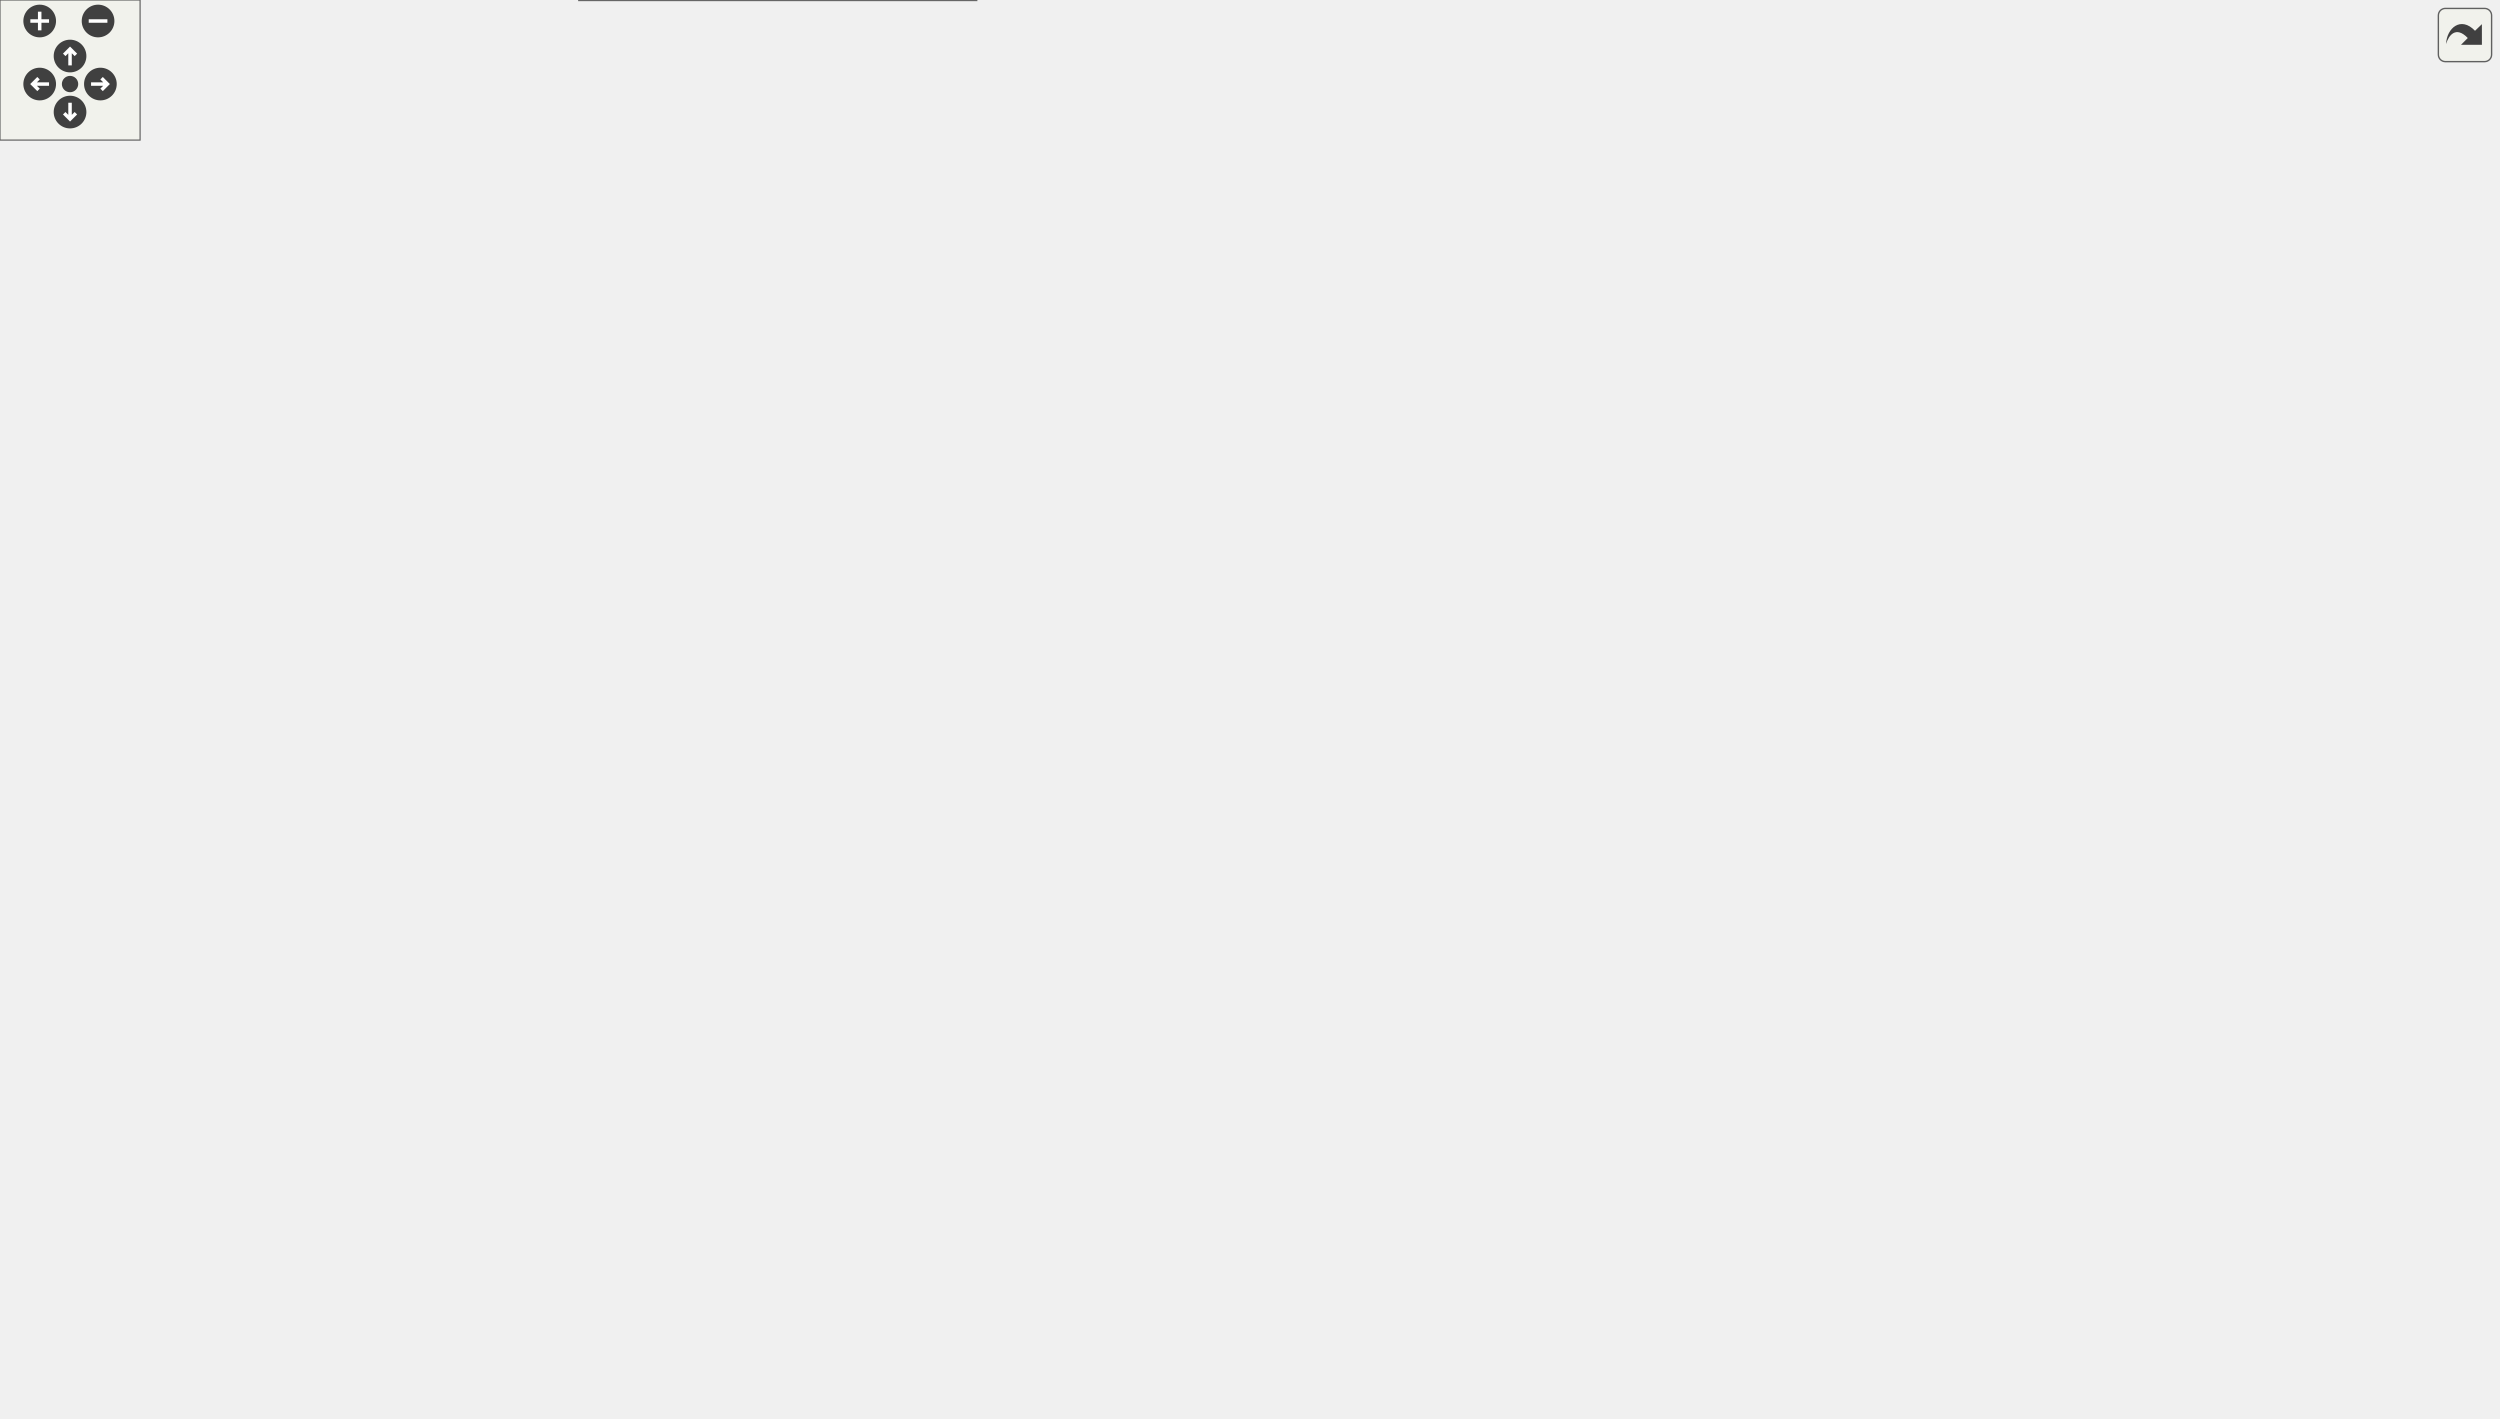
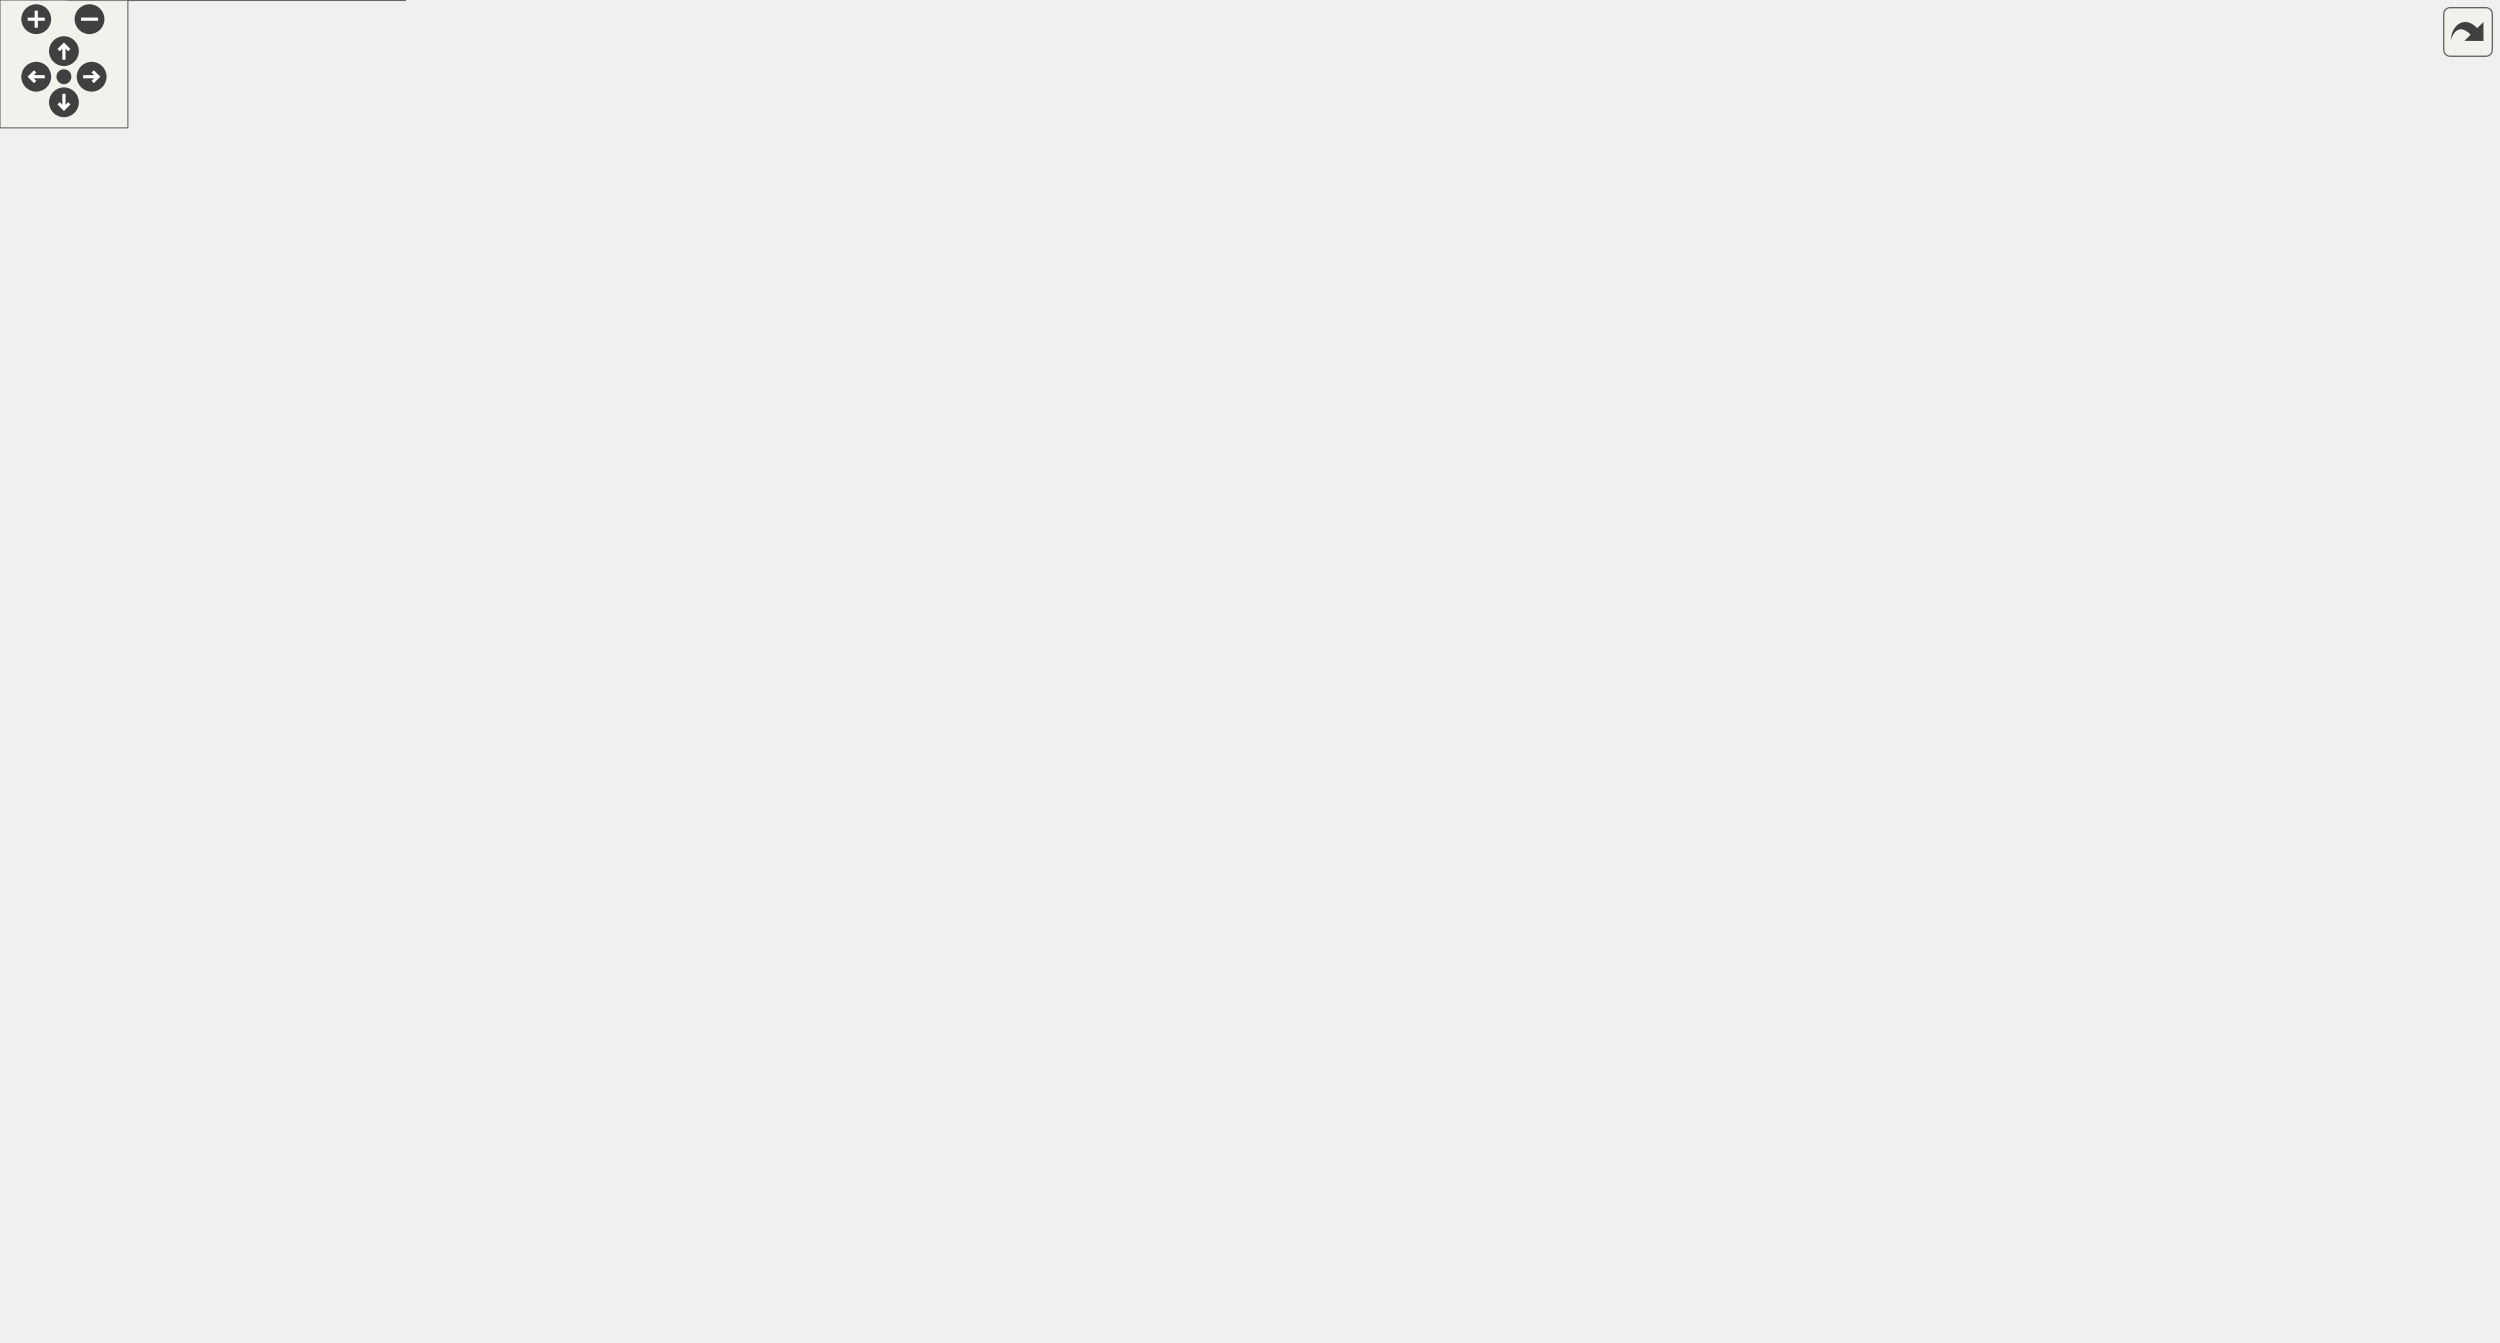
<svg xmlns="http://www.w3.org/2000/svg" xmlns:xlink="http://www.w3.org/1999/xlink" id="main" version="1.1" xml:space="preserve">
  <style type="text/css">
.edge:hover path { stroke: red; }
.edge:hover polygon { stroke: red; fill: red; }
</style>
  <defs>
    <circle id="rim" cx="0" cy="0" r="7" />
    <circle id="rim2" cx="0" cy="0" r="3.5" />
    <g id="zoomPlus">
      <use xlink:href="#rim" fill="#404040">
        <set attributeName="fill" to="#808080" begin="zoomplus.mouseover" end="zoomplus.mouseout" />
      </use>
      <path d="M-4,0h8M0,-4v8" fill="none" stroke="white" stroke-width="1.5" pointer-events="none" />
    </g>
    <g id="zoomMin">
      <use xlink:href="#rim" fill="#404040">
        <set attributeName="fill" to="#808080" begin="zoomminus.mouseover" end="zoomminus.mouseout" />
      </use>
      <path d="M-4,0h8" fill="none" stroke="white" stroke-width="1.5" pointer-events="none" />
    </g>
    <g id="dirArrow">
      <path fill="none" stroke="white" stroke-width="1.5" d="M0,-3.0v7 M-2.5,-0.5L0,-3.0L2.5,-0.5" />
    </g>
    <g id="resetDef">
      <use xlink:href="#rim2" fill="#404040">
        <set attributeName="fill" to="#808080" begin="reset.mouseover" end="reset.mouseout" />
      </use>
    </g>
  </defs>
  <svg id="graph" class="graph">
    <g id="viewport">
      <g id="node1" class="node">
        <g id="a_node1">
          <a xlink:title="Clase de estado abstracta.">
-             <polygon fill="#999999" stroke="#666666" points="279.12,-547 115.12,-547 115.12,-484 279.12,-484 279.12,-547" />
-             <text text-anchor="start" x="123.12" y="-535" font-family="Helvetica,sans-Serif" font-size="10.00">C:/Users/juanh/OneDrive</text>
-             <text text-anchor="start" x="123.12" y="-524" font-family="Helvetica,sans-Serif" font-size="10.00">/Escritorio/Facultad/Beca</text>
-             <text text-anchor="start" x="123.12" y="-513" font-family="Helvetica,sans-Serif" font-size="10.00">/Proyecto/LAL Control Arduino</text>
-             <text text-anchor="start" x="123.12" y="-502" font-family="Helvetica,sans-Serif" font-size="10.00">/include/machine_state_pattern</text>
-             <text text-anchor="middle" x="197.12" y="-491" font-family="Helvetica,sans-Serif" font-size="10.00">/machine_states/Abstract_state.h</text>
+             <polygon fill="#999999" stroke="#666666" points="313.5,-569 114.5,-569 114.5,-506 313.5,-506 313.5,-569" />
+             <text text-anchor="start" x="122.5" y="-557" font-family="Helvetica,sans-Serif" font-size="10.00">C:/Users/juanh/OneDrive</text>
+             <text text-anchor="start" x="122.5" y="-546" font-family="Helvetica,sans-Serif" font-size="10.00">/Escritorio/Sistemas Embebidos</text>
+             <text text-anchor="start" x="122.5" y="-535" font-family="Helvetica,sans-Serif" font-size="10.00">/Proyecto final/LAL Control</text>
+             <text text-anchor="start" x="122.5" y="-524" font-family="Helvetica,sans-Serif" font-size="10.00"> MbedOS/include/machine_state</text>
+             <text text-anchor="middle" x="214" y="-513" font-family="Helvetica,sans-Serif" font-size="10.00">_pattern/machine_states/Abstract_state.h</text>
          </a>
        </g>
      </g>
      <g id="node2" class="node">
        <g id="a_node2">
          <a xlink:href="_machine_8h.html" target="_top" xlink:title="Clase de máquina abstracta.">
-             <polygon fill="white" stroke="#666666" points="486.12,-448 334.12,-448 334.12,-385 486.12,-385 486.12,-448" />
-             <text text-anchor="start" x="342.12" y="-436" font-family="Helvetica,sans-Serif" font-size="10.00">C:/Users/juanh/OneDrive</text>
-             <text text-anchor="start" x="342.12" y="-425" font-family="Helvetica,sans-Serif" font-size="10.00">/Escritorio/Facultad/Beca</text>
-             <text text-anchor="start" x="342.12" y="-414" font-family="Helvetica,sans-Serif" font-size="10.00">/Proyecto/LAL Control Arduino</text>
-             <text text-anchor="start" x="342.12" y="-403" font-family="Helvetica,sans-Serif" font-size="10.00">/include/machine_state_pattern</text>
-             <text text-anchor="middle" x="410.12" y="-392" font-family="Helvetica,sans-Serif" font-size="10.00">/Machine.h</text>
+             <polygon fill="white" stroke="#666666" points="469,-470 311,-470 311,-407 469,-407 469,-470" />
+             <text text-anchor="start" x="319" y="-458" font-family="Helvetica,sans-Serif" font-size="10.00">C:/Users/juanh/OneDrive</text>
+             <text text-anchor="start" x="319" y="-447" font-family="Helvetica,sans-Serif" font-size="10.00">/Escritorio/Sistemas Embebidos</text>
+             <text text-anchor="start" x="319" y="-436" font-family="Helvetica,sans-Serif" font-size="10.00">/Proyecto final/LAL Control</text>
+             <text text-anchor="start" x="319" y="-425" font-family="Helvetica,sans-Serif" font-size="10.00"> MbedOS/include/machine_state</text>
+             <text text-anchor="middle" x="390" y="-414" font-family="Helvetica,sans-Serif" font-size="10.00">_pattern/Machine.h</text>
          </a>
        </g>
      </g>
      <g id="edge1" class="edge">
-         <path fill="none" stroke="#63b8ff" d="M275.35,-478.87C297.23,-468.91 320.82,-458.17 342.06,-448.5" />
-         <polygon fill="#63b8ff" stroke="#63b8ff" points="274.13,-475.58 266.48,-482.91 277.03,-481.96 274.13,-475.58" />
+         <path fill="none" stroke="#63b8ff" d="M279.87,-500.2C297.6,-490.43 316.61,-479.95 333.76,-470.5" />
+         <polygon fill="#63b8ff" stroke="#63b8ff" points="278.57,-496.92 271.5,-504.81 281.94,-503.05 278.57,-496.92" />
      </g>
      <g id="node4" class="node">
        <g id="a_node4">
-           <a xlink:href="_alarm__state_8h.html" target="_top" xlink:title="Clase de estado de control del motor.">
-             <polygon fill="white" stroke="#666666" points="169.12,-261 17.12,-261 17.12,-198 169.12,-198 169.12,-261" />
-             <text text-anchor="start" x="25.12" y="-249" font-family="Helvetica,sans-Serif" font-size="10.00">C:/Users/juanh/OneDrive</text>
-             <text text-anchor="start" x="25.12" y="-238" font-family="Helvetica,sans-Serif" font-size="10.00">/Escritorio/Facultad/Beca</text>
-             <text text-anchor="start" x="25.12" y="-227" font-family="Helvetica,sans-Serif" font-size="10.00">/Proyecto/LAL Control Arduino</text>
-             <text text-anchor="start" x="25.12" y="-216" font-family="Helvetica,sans-Serif" font-size="10.00">/include/machine_state_pattern</text>
-             <text text-anchor="middle" x="93.12" y="-205" font-family="Helvetica,sans-Serif" font-size="10.00">/machine_states/Alarm_state.h</text>
-           </a>
-         </g>
-       </g>
-       <g id="edge25" class="edge">
-         <path fill="none" stroke="#63b8ff" d="M181.93,-473.03C160.86,-415.47 123.22,-312.69 104.44,-261.4" />
-         <polygon fill="#63b8ff" stroke="#63b8ff" points="178.55,-473.96 185.27,-482.15 185.12,-471.55 178.55,-473.96" />
+           <a xlink:href="_check__instruction__state_8h_source.html" target="_top" xlink:title=" ">
+             <polygon fill="white" stroke="#666666" points="186,-283 28,-283 28,-209 186,-209 186,-283" />
+             <text text-anchor="start" x="36" y="-271" font-family="Helvetica,sans-Serif" font-size="10.00">C:/Users/juanh/OneDrive</text>
+             <text text-anchor="start" x="36" y="-260" font-family="Helvetica,sans-Serif" font-size="10.00">/Escritorio/Sistemas Embebidos</text>
+             <text text-anchor="start" x="36" y="-249" font-family="Helvetica,sans-Serif" font-size="10.00">/Proyecto final/LAL Control</text>
+             <text text-anchor="start" x="36" y="-238" font-family="Helvetica,sans-Serif" font-size="10.00"> MbedOS/include/machine_state</text>
+             <text text-anchor="start" x="36" y="-227" font-family="Helvetica,sans-Serif" font-size="10.00">_pattern/machine_states/Check</text>
+             <text text-anchor="middle" x="107" y="-216" font-family="Helvetica,sans-Serif" font-size="10.00">_instruction_state.h</text>
+           </a>
+         </g>
+       </g>
+       <g id="edge30" class="edge">
+         <path fill="none" stroke="#63b8ff" d="M198.57,-494.76C177.55,-437.89 140.26,-336.99 120.37,-283.17" />
+         <polygon fill="#63b8ff" stroke="#63b8ff" points="195.27,-495.93 202.02,-504.1 201.84,-493.51 195.27,-495.93" />
      </g>
      <g id="node5" class="node">
        <g id="a_node5">
-           <a xlink:href="_check__instruction__state_8h_source.html" target="_top" xlink:title=" ">
-             <polygon fill="white" stroke="#666666" points="430.62,-162 225.62,-162 225.62,-99 430.62,-99 430.62,-162" />
-             <text text-anchor="start" x="233.62" y="-150" font-family="Helvetica,sans-Serif" font-size="10.00">C:/Users/juanh/OneDrive</text>
-             <text text-anchor="start" x="233.62" y="-139" font-family="Helvetica,sans-Serif" font-size="10.00">/Escritorio/Facultad/Beca</text>
-             <text text-anchor="start" x="233.62" y="-128" font-family="Helvetica,sans-Serif" font-size="10.00">/Proyecto/LAL Control Arduino</text>
-             <text text-anchor="start" x="233.62" y="-117" font-family="Helvetica,sans-Serif" font-size="10.00">/include/machine_state_pattern</text>
-             <text text-anchor="middle" x="328.12" y="-106" font-family="Helvetica,sans-Serif" font-size="10.00">/machine_states/Check_instruction_state.h</text>
-           </a>
-         </g>
-       </g>
-       <g id="edge26" class="edge">
-         <path fill="none" stroke="#63b8ff" d="M211.3,-473.04C237.77,-395.65 294.15,-230.83 317.57,-162.34" />
-         <polygon fill="#63b8ff" stroke="#63b8ff" points="208.03,-471.78 208.11,-482.37 214.66,-474.04 208.03,-471.78" />
+           <a xlink:href="_idle__state_8h.html" target="_top" xlink:title="Clase de estado de reposo.">
+             <polygon fill="white" stroke="#666666" points="261.5,-173 84.5,-173 84.5,-110 261.5,-110 261.5,-173" />
+             <text text-anchor="start" x="92.5" y="-161" font-family="Helvetica,sans-Serif" font-size="10.00">C:/Users/juanh/OneDrive</text>
+             <text text-anchor="start" x="92.5" y="-150" font-family="Helvetica,sans-Serif" font-size="10.00">/Escritorio/Sistemas Embebidos</text>
+             <text text-anchor="start" x="92.5" y="-139" font-family="Helvetica,sans-Serif" font-size="10.00">/Proyecto final/LAL Control</text>
+             <text text-anchor="start" x="92.5" y="-128" font-family="Helvetica,sans-Serif" font-size="10.00"> MbedOS/include/machine_state</text>
+             <text text-anchor="middle" x="173" y="-117" font-family="Helvetica,sans-Serif" font-size="10.00">_pattern/machine_states/Idle_state.h</text>
+           </a>
+         </g>
+       </g>
+       <g id="edge31" class="edge">
+         <path fill="none" stroke="#63b8ff" d="M215.04,-494.55C215.83,-431.84 214.32,-310.17 195,-209 192.72,-197.06 188.86,-184.3 185.01,-173.18" />
+         <polygon fill="#63b8ff" stroke="#63b8ff" points="211.55,-494.36 214.89,-504.41 218.55,-494.47 211.55,-494.36" />
      </g>
      <g id="node6" class="node">
        <g id="a_node6">
-           <a xlink:href="_idle__state_8h.html" target="_top" xlink:title="Clase de estado de reposo.">
-             <polygon fill="white" stroke="#666666" points="169.12,-162 17.12,-162 17.12,-99 169.12,-99 169.12,-162" />
-             <text text-anchor="start" x="25.12" y="-150" font-family="Helvetica,sans-Serif" font-size="10.00">C:/Users/juanh/OneDrive</text>
-             <text text-anchor="start" x="25.12" y="-139" font-family="Helvetica,sans-Serif" font-size="10.00">/Escritorio/Facultad/Beca</text>
-             <text text-anchor="start" x="25.12" y="-128" font-family="Helvetica,sans-Serif" font-size="10.00">/Proyecto/LAL Control Arduino</text>
-             <text text-anchor="start" x="25.12" y="-117" font-family="Helvetica,sans-Serif" font-size="10.00">/include/machine_state_pattern</text>
-             <text text-anchor="middle" x="93.12" y="-106" font-family="Helvetica,sans-Serif" font-size="10.00">/machine_states/Idle_state.h</text>
-           </a>
-         </g>
-       </g>
-       <g id="edge27" class="edge">
-         <path fill="none" stroke="#63b8ff" d="M155.31,-475.81C109.01,-429.81 37.07,-348.25 8.12,-261 -0.69,-234.42 -4.14,-223.17 8.12,-198 14.93,-184.02 26.26,-172.12 38.47,-162.41" />
-         <polygon fill="#63b8ff" stroke="#63b8ff" points="152.69,-478.14 162.28,-482.64 157.59,-473.14 152.69,-478.14" />
+           <a xlink:href="_motor__control__state_8h.html" target="_top" xlink:title="Clase de estado de control del motor.">
+             <polygon fill="white" stroke="#666666" points="190,-74 32,-74 32,0 190,0 190,-74" />
+             <text text-anchor="start" x="40" y="-62" font-family="Helvetica,sans-Serif" font-size="10.00">C:/Users/juanh/OneDrive</text>
+             <text text-anchor="start" x="40" y="-51" font-family="Helvetica,sans-Serif" font-size="10.00">/Escritorio/Sistemas Embebidos</text>
+             <text text-anchor="start" x="40" y="-40" font-family="Helvetica,sans-Serif" font-size="10.00">/Proyecto final/LAL Control</text>
+             <text text-anchor="start" x="40" y="-29" font-family="Helvetica,sans-Serif" font-size="10.00"> MbedOS/include/machine_state</text>
+             <text text-anchor="start" x="40" y="-18" font-family="Helvetica,sans-Serif" font-size="10.00">_pattern/machine_states/Motor</text>
+             <text text-anchor="middle" x="111" y="-7" font-family="Helvetica,sans-Serif" font-size="10.00">_control_state.h</text>
+           </a>
+         </g>
+       </g>
+       <g id="edge32" class="edge">
+         <path fill="none" stroke="#63b8ff" d="M127.45,-500.4C68.08,-469.23 0,-417.82 0,-346 0,-346 0,-346 0,-245 0,-178.74 44.72,-113.19 77.4,-74.15" />
+         <polygon fill="#63b8ff" stroke="#63b8ff" points="125.8,-503.49 136.3,-504.92 128.98,-497.26 125.8,-503.49" />
      </g>
      <g id="node7" class="node">
        <g id="a_node7">
          <a xlink:href="_shutdown__state_8h.html" target="_top" xlink:title="Clase de estado de apagado del sistema.">
-             <polygon fill="white" stroke="#666666" points="418.12,-63 248.12,-63 248.12,0 418.12,0 418.12,-63" />
-             <text text-anchor="start" x="256.12" y="-51" font-family="Helvetica,sans-Serif" font-size="10.00">C:/Users/juanh/OneDrive</text>
-             <text text-anchor="start" x="256.12" y="-40" font-family="Helvetica,sans-Serif" font-size="10.00">/Escritorio/Facultad/Beca</text>
-             <text text-anchor="start" x="256.12" y="-29" font-family="Helvetica,sans-Serif" font-size="10.00">/Proyecto/LAL Control Arduino</text>
-             <text text-anchor="start" x="256.12" y="-18" font-family="Helvetica,sans-Serif" font-size="10.00">/include/machine_state_pattern</text>
-             <text text-anchor="middle" x="333.12" y="-7" font-family="Helvetica,sans-Serif" font-size="10.00">/machine_states/Shutdown_state.h</text>
-           </a>
-         </g>
-       </g>
-       <g id="edge28" class="edge">
-         <path fill="none" stroke="#63b8ff" d="M197.12,-472.52C197.12,-433.92 197.12,-375.1 197.12,-324 197.12,-324 197.12,-324 197.12,-228.5 197.12,-170.33 183.28,-147.02 216.12,-99 226.08,-84.44 240.34,-72.68 255.5,-63.34" />
-         <polygon fill="#63b8ff" stroke="#63b8ff" points="193.62,-472.3 197.12,-482.3 200.62,-472.3 193.62,-472.3" />
+             <polygon fill="white" stroke="#666666" points="453.5,-68.5 248.5,-68.5 248.5,-5.5 453.5,-5.5 453.5,-68.5" />
+             <text text-anchor="start" x="256.5" y="-56.5" font-family="Helvetica,sans-Serif" font-size="10.00">C:/Users/juanh/OneDrive</text>
+             <text text-anchor="start" x="256.5" y="-45.5" font-family="Helvetica,sans-Serif" font-size="10.00">/Escritorio/Sistemas Embebidos</text>
+             <text text-anchor="start" x="256.5" y="-34.5" font-family="Helvetica,sans-Serif" font-size="10.00">/Proyecto final/LAL Control</text>
+             <text text-anchor="start" x="256.5" y="-23.5" font-family="Helvetica,sans-Serif" font-size="10.00"> MbedOS/include/machine_state</text>
+             <text text-anchor="middle" x="351" y="-12.5" font-family="Helvetica,sans-Serif" font-size="10.00">_pattern/machine_states/Shutdown_state.h</text>
+           </a>
+         </g>
+       </g>
+       <g id="edge33" class="edge">
+         <path fill="none" stroke="#63b8ff" d="M225.47,-494.78C252.33,-397.02 318.87,-154.92 342.5,-68.92" />
+         <polygon fill="#63b8ff" stroke="#63b8ff" points="222.14,-493.66 222.87,-504.23 228.89,-495.52 222.14,-493.66" />
      </g>
      <g id="node3" class="node">
        <g id="a_node3">
-           <a xlink:href="_control__system_8h.html" target="_top" xlink:title="Clase para el sistema de control.">
-             <polygon fill="white" stroke="#666666" points="542.62,-349 393.62,-349 393.62,-297 542.62,-297 542.62,-349" />
-             <text text-anchor="start" x="401.62" y="-337" font-family="Helvetica,sans-Serif" font-size="10.00">C:/Users/juanh/OneDrive</text>
-             <text text-anchor="start" x="401.62" y="-326" font-family="Helvetica,sans-Serif" font-size="10.00">/Escritorio/Facultad/Beca</text>
-             <text text-anchor="start" x="401.62" y="-315" font-family="Helvetica,sans-Serif" font-size="10.00">/Proyecto/LAL Control Arduino</text>
-             <text text-anchor="middle" x="468.12" y="-304" font-family="Helvetica,sans-Serif" font-size="10.00">/include/Control_system.h</text>
+           <a xlink:href="_control__system_8h_source.html" target="_top" xlink:title=" ">
+             <polygon fill="white" stroke="#666666" points="507.5,-371 336.5,-371 336.5,-319 507.5,-319 507.5,-371" />
+             <text text-anchor="start" x="344.5" y="-359" font-family="Helvetica,sans-Serif" font-size="10.00">C:/Users/juanh/OneDrive</text>
+             <text text-anchor="start" x="344.5" y="-348" font-family="Helvetica,sans-Serif" font-size="10.00">/Escritorio/Sistemas Embebidos</text>
+             <text text-anchor="start" x="344.5" y="-337" font-family="Helvetica,sans-Serif" font-size="10.00">/Proyecto final/LAL Control</text>
+             <text text-anchor="middle" x="422" y="-326" font-family="Helvetica,sans-Serif" font-size="10.00"> MbedOS/include/Control_system.h</text>
          </a>
        </g>
      </g>
      <g id="edge2" class="edge">
-         <path fill="none" stroke="#63b8ff" d="M435.84,-374.93C441.33,-366.27 446.97,-357.37 451.97,-349.47" />
-         <polygon fill="#63b8ff" stroke="#63b8ff" points="432.97,-372.92 430.57,-383.24 438.88,-376.67 432.97,-372.92" />
+         <path fill="none" stroke="#63b8ff" d="M404.58,-395.81C407.48,-387.51 410.45,-379.03 413.09,-371.47" />
+         <polygon fill="#63b8ff" stroke="#63b8ff" points="401.33,-394.5 401.33,-405.09 407.94,-396.81 401.33,-394.5" />
      </g>
      <g id="edge3" class="edge">
-         <path fill="none" stroke="#63b8ff" d="M382.25,-301.05C318.14,-285.4 231.31,-264.22 169.59,-249.16" />
-         <polygon fill="#63b8ff" stroke="#63b8ff" points="381.12,-304.37 391.67,-303.34 382.78,-297.57 381.12,-304.37" />
-       </g>
-       <g id="edge10" class="edge">
-         <path fill="none" stroke="#63b8ff" d="M437.89,-288.09C409.68,-252.4 368.83,-196.72 345.61,-162.27" />
-         <polygon fill="#63b8ff" stroke="#63b8ff" points="434.85,-289.89 443.83,-295.52 440.32,-285.52 434.85,-289.89" />
+         <path fill="none" stroke="#63b8ff" d="M328.26,-315.13C283.13,-301.24 229.6,-284.75 186.49,-271.48" />
+         <polygon fill="#63b8ff" stroke="#63b8ff" points="327.2,-318.47 337.79,-318.07 329.26,-311.78 327.2,-318.47" />
      </g>
      <g id="edge11" class="edge">
-         <path fill="none" stroke="#63b8ff" d="M407.98,-291.45C338.23,-256.01 223.88,-197.93 153.87,-162.36" />
-         <polygon fill="#63b8ff" stroke="#63b8ff" points="406.09,-294.41 416.59,-295.82 409.26,-288.17 406.09,-294.41" />
+         <path fill="none" stroke="#63b8ff" d="M360.8,-313.21C345.02,-304.27 328.42,-293.94 314,-283 270.22,-249.8 226.43,-203.64 199.53,-173.43" />
+         <polygon fill="#63b8ff" stroke="#63b8ff" points="358.73,-316.07 369.18,-317.86 362.13,-309.95 358.73,-316.07" />
      </g>
      <g id="edge12" class="edge">
-         <path fill="none" stroke="#63b8ff" d="M466.45,-285.13C467.52,-238.08 467.62,-155.97 431.12,-99 421.92,-84.64 408.39,-72.85 394.28,-63.41" />
-         <polygon fill="#63b8ff" stroke="#63b8ff" points="462.96,-284.99 466.21,-295.07 469.95,-285.16 462.96,-284.99" />
+         <path fill="none" stroke="#63b8ff" d="M402.45,-308.84C369.8,-251.08 304.4,-139.56 270,-110 246.9,-90.15 217.44,-74.79 190.16,-63.45" />
+         <polygon fill="#63b8ff" stroke="#63b8ff" points="399.26,-310.31 407.22,-317.31 405.36,-306.88 399.26,-310.31" />
+       </g>
+       <g id="edge13" class="edge">
+         <path fill="none" stroke="#63b8ff" d="M409.03,-307.73C391.9,-246.94 363.84,-125.56 353.87,-68.71" />
+         <polygon fill="#63b8ff" stroke="#63b8ff" points="405.64,-308.61 411.78,-317.24 412.37,-306.67 405.64,-308.61" />
      </g>
      <g id="node8" class="node">
        <g id="a_node8">
          <a xlink:href="main_8h.html" target="_top" xlink:title="Archivo principal del programa.">
-             <polygon fill="white" stroke="#666666" points="944.62,-57.5 795.62,-57.5 795.62,-5.5 944.62,-5.5 944.62,-57.5" />
-             <text text-anchor="start" x="803.62" y="-45.5" font-family="Helvetica,sans-Serif" font-size="10.00">C:/Users/juanh/OneDrive</text>
-             <text text-anchor="start" x="803.62" y="-34.5" font-family="Helvetica,sans-Serif" font-size="10.00">/Escritorio/Facultad/Beca</text>
-             <text text-anchor="start" x="803.62" y="-23.5" font-family="Helvetica,sans-Serif" font-size="10.00">/Proyecto/LAL Control Arduino</text>
-             <text text-anchor="middle" x="870.12" y="-12.5" font-family="Helvetica,sans-Serif" font-size="10.00">/include/main.h</text>
-           </a>
-         </g>
-       </g>
-       <g id="edge13" class="edge">
-         <path fill="none" stroke="#63b8ff" d="M554.34,-312.36C704.29,-293.52 1002.47,-246.11 1058.12,-162 1073.57,-138.65 1074.29,-121.86 1058.12,-99 1032.54,-62.82 985.54,-46.19 944.93,-38.61" />
-         <polygon fill="#63b8ff" stroke="#63b8ff" points="553.92,-308.89 544.43,-313.59 554.79,-315.83 553.92,-308.89" />
+             <polygon fill="white" stroke="#666666" points="797.5,-63 640.5,-63 640.5,-11 797.5,-11 797.5,-63" />
+             <text text-anchor="start" x="648.5" y="-51" font-family="Helvetica,sans-Serif" font-size="10.00">C:/Users/juanh/OneDrive</text>
+             <text text-anchor="start" x="648.5" y="-40" font-family="Helvetica,sans-Serif" font-size="10.00">/Escritorio/Sistemas Embebidos</text>
+             <text text-anchor="start" x="648.5" y="-29" font-family="Helvetica,sans-Serif" font-size="10.00">/Proyecto final/LAL Control</text>
+             <text text-anchor="middle" x="719" y="-18" font-family="Helvetica,sans-Serif" font-size="10.00"> MbedOS/include/main.h</text>
+           </a>
+         </g>
+       </g>
+       <g id="edge14" class="edge">
+         <path fill="none" stroke="#63b8ff" d="M420.17,-307.3C418.07,-249.03 417.59,-138.93 442,-110 467.39,-79.9 567.53,-59.48 640.12,-48.28" />
+         <polygon fill="#63b8ff" stroke="#63b8ff" points="416.67,-307.2 420.56,-317.06 423.66,-306.92 416.67,-307.2" />
      </g>
      <g id="node9" class="node">
        <g id="a_node9">
          <a xlink:href="_cooler__observer_8h_source.html" target="_top" xlink:title=" ">
-             <polygon fill="white" stroke="#666666" points="861.62,-162 692.62,-162 692.62,-99 861.62,-99 861.62,-162" />
-             <text text-anchor="start" x="700.62" y="-150" font-family="Helvetica,sans-Serif" font-size="10.00">C:/Users/juanh/OneDrive</text>
-             <text text-anchor="start" x="700.62" y="-139" font-family="Helvetica,sans-Serif" font-size="10.00">/Escritorio/Facultad/Beca</text>
-             <text text-anchor="start" x="700.62" y="-128" font-family="Helvetica,sans-Serif" font-size="10.00">/Proyecto/LAL Control Arduino</text>
-             <text text-anchor="start" x="700.62" y="-117" font-family="Helvetica,sans-Serif" font-size="10.00">/include/observer_pattern/observers</text>
-             <text text-anchor="middle" x="777.12" y="-106" font-family="Helvetica,sans-Serif" font-size="10.00">/Cooler_observer.h</text>
-           </a>
-         </g>
-       </g>
-       <g id="edge14" class="edge">
-         <path fill="none" stroke="#63b8ff" d="M554.23,-309.79C617.55,-299.27 696.81,-282.42 722.12,-261 751.77,-235.91 765.8,-192.03 772.18,-162.38" />
-         <polygon fill="#63b8ff" stroke="#63b8ff" points="553.81,-306.31 544.5,-311.37 554.93,-313.22 553.81,-306.31" />
+             <polygon fill="white" stroke="#666666" points="802,-173 636,-173 636,-110 802,-110 802,-173" />
+             <text text-anchor="start" x="644" y="-161" font-family="Helvetica,sans-Serif" font-size="10.00">C:/Users/juanh/OneDrive</text>
+             <text text-anchor="start" x="644" y="-150" font-family="Helvetica,sans-Serif" font-size="10.00">/Escritorio/Sistemas Embebidos</text>
+             <text text-anchor="start" x="644" y="-139" font-family="Helvetica,sans-Serif" font-size="10.00">/Proyecto final/LAL Control</text>
+             <text text-anchor="start" x="644" y="-128" font-family="Helvetica,sans-Serif" font-size="10.00"> MbedOS/include/observer_pattern</text>
+             <text text-anchor="middle" x="719" y="-117" font-family="Helvetica,sans-Serif" font-size="10.00">/observers/Cooler_observer.h</text>
+           </a>
+         </g>
+       </g>
+       <g id="edge15" class="edge">
+         <path fill="none" stroke="#63b8ff" d="M464.01,-311.87C501.23,-283.81 557.36,-242.45 608,-209 626.37,-196.87 646.94,-184.28 665.34,-173.36" />
+         <polygon fill="#63b8ff" stroke="#63b8ff" points="462.05,-308.97 456.18,-317.8 466.27,-314.56 462.05,-308.97" />
      </g>
      <g id="node10" class="node">
        <g id="a_node10">
+           <a xlink:href="_instruction__observer_8h.html" target="_top" xlink:title="Observador de instrucciones.">
+             <polygon fill="white" stroke="#666666" points="1170,-173 1004,-173 1004,-110 1170,-110 1170,-173" />
+             <text text-anchor="start" x="1012" y="-161" font-family="Helvetica,sans-Serif" font-size="10.00">C:/Users/juanh/OneDrive</text>
+             <text text-anchor="start" x="1012" y="-150" font-family="Helvetica,sans-Serif" font-size="10.00">/Escritorio/Sistemas Embebidos</text>
+             <text text-anchor="start" x="1012" y="-139" font-family="Helvetica,sans-Serif" font-size="10.00">/Proyecto final/LAL Control</text>
+             <text text-anchor="start" x="1012" y="-128" font-family="Helvetica,sans-Serif" font-size="10.00"> MbedOS/include/observer_pattern</text>
+             <text text-anchor="middle" x="1087" y="-117" font-family="Helvetica,sans-Serif" font-size="10.00">/observers/Instruction_observer.h</text>
+           </a>
+         </g>
+       </g>
+       <g id="edge17" class="edge">
+         <path fill="none" stroke="#63b8ff" d="M519.05,-340.13C605.56,-334.29 734.58,-319.66 841,-283 917.49,-256.65 997.26,-206.15 1044.5,-173.42" />
+         <polygon fill="#63b8ff" stroke="#63b8ff" points="518.93,-336.63 509.17,-340.76 519.38,-343.61 518.93,-336.63" />
+       </g>
+       <g id="node12" class="node">
+         <g id="a_node12">
          <a xlink:href="_moisture__observer_8h.html" target="_top" xlink:title="Observador del sensor de temperatura.">
-             <polygon fill="white" stroke="#666666" points="1048.62,-162 879.62,-162 879.62,-99 1048.62,-99 1048.62,-162" />
-             <text text-anchor="start" x="887.62" y="-150" font-family="Helvetica,sans-Serif" font-size="10.00">C:/Users/juanh/OneDrive</text>
-             <text text-anchor="start" x="887.62" y="-139" font-family="Helvetica,sans-Serif" font-size="10.00">/Escritorio/Facultad/Beca</text>
-             <text text-anchor="start" x="887.62" y="-128" font-family="Helvetica,sans-Serif" font-size="10.00">/Proyecto/LAL Control Arduino</text>
-             <text text-anchor="start" x="887.62" y="-117" font-family="Helvetica,sans-Serif" font-size="10.00">/include/observer_pattern/observers</text>
-             <text text-anchor="middle" x="964.12" y="-106" font-family="Helvetica,sans-Serif" font-size="10.00">/Moisture_observer.h</text>
-           </a>
-         </g>
+             <polygon fill="white" stroke="#666666" points="986,-173 820,-173 820,-110 986,-110 986,-173" />
+             <text text-anchor="start" x="828" y="-161" font-family="Helvetica,sans-Serif" font-size="10.00">C:/Users/juanh/OneDrive</text>
+             <text text-anchor="start" x="828" y="-150" font-family="Helvetica,sans-Serif" font-size="10.00">/Escritorio/Sistemas Embebidos</text>
+             <text text-anchor="start" x="828" y="-139" font-family="Helvetica,sans-Serif" font-size="10.00">/Proyecto final/LAL Control</text>
+             <text text-anchor="start" x="828" y="-128" font-family="Helvetica,sans-Serif" font-size="10.00"> MbedOS/include/observer_pattern</text>
+             <text text-anchor="middle" x="903" y="-117" font-family="Helvetica,sans-Serif" font-size="10.00">/observers/Moisture_observer.h</text>
+           </a>
+         </g>
+       </g>
+       <g id="edge20" class="edge">
+         <path fill="none" stroke="#63b8ff" d="M518.89,-335.98C612.62,-326.82 746.94,-309.57 792,-283 836.18,-256.95 869.52,-206.11 887.64,-173.26" />
+         <polygon fill="#63b8ff" stroke="#63b8ff" points="518.79,-332.48 509.17,-336.92 519.46,-339.44 518.79,-332.48" />
+       </g>
+       <g id="node13" class="node">
+         <g id="a_node13">
+           <a xlink:href="_system__observer_8h.html" target="_top" xlink:title="Clase observador del sistema de control.">
+             <polygon fill="white" stroke="#666666" points="783,-277.5 617,-277.5 617,-214.5 783,-214.5 783,-277.5" />
+             <text text-anchor="start" x="625" y="-265.5" font-family="Helvetica,sans-Serif" font-size="10.00">C:/Users/juanh/OneDrive</text>
+             <text text-anchor="start" x="625" y="-254.5" font-family="Helvetica,sans-Serif" font-size="10.00">/Escritorio/Sistemas Embebidos</text>
+             <text text-anchor="start" x="625" y="-243.5" font-family="Helvetica,sans-Serif" font-size="10.00">/Proyecto final/LAL Control</text>
+             <text text-anchor="start" x="625" y="-232.5" font-family="Helvetica,sans-Serif" font-size="10.00"> MbedOS/include/observer_pattern</text>
+             <text text-anchor="middle" x="700" y="-221.5" font-family="Helvetica,sans-Serif" font-size="10.00">/observers/System_observer.h</text>
+           </a>
+         </g>
+       </g>
+       <g id="edge22" class="edge">
+         <path fill="none" stroke="#63b8ff" d="M499.6,-314.74C536.06,-301.77 579.56,-286.61 616.71,-273.93" />
+         <polygon fill="#63b8ff" stroke="#63b8ff" points="498.69,-311.35 490.44,-318.01 501.04,-317.94 498.69,-311.35" />
+       </g>
+       <g id="node14" class="node">
+         <g id="a_node14">
+           <a xlink:href="_temperature__observer_8h.html" target="_top" xlink:title="Observador del sensor de temperatura.">
+             <polygon fill="white" stroke="#666666" points="617.5,-173 450.5,-173 450.5,-110 617.5,-110 617.5,-173" />
+             <text text-anchor="start" x="458.5" y="-161" font-family="Helvetica,sans-Serif" font-size="10.00">C:/Users/juanh/OneDrive</text>
+             <text text-anchor="start" x="458.5" y="-150" font-family="Helvetica,sans-Serif" font-size="10.00">/Escritorio/Sistemas Embebidos</text>
+             <text text-anchor="start" x="458.5" y="-139" font-family="Helvetica,sans-Serif" font-size="10.00">/Proyecto final/LAL Control</text>
+             <text text-anchor="start" x="458.5" y="-128" font-family="Helvetica,sans-Serif" font-size="10.00"> MbedOS/include/observer_pattern</text>
+             <text text-anchor="middle" x="534" y="-117" font-family="Helvetica,sans-Serif" font-size="10.00">/observers/Temperature_observer.h</text>
+           </a>
+         </g>
+       </g>
+       <g id="edge29" class="edge">
+         <path fill="none" stroke="#63b8ff" d="M441.35,-309.19C462.65,-270.86 496.58,-209.82 516.93,-173.21" />
+         <polygon fill="#63b8ff" stroke="#63b8ff" points="438.49,-307.12 436.69,-317.56 444.61,-310.52 438.49,-307.12" />
+       </g>
+       <g id="edge4" class="edge">
+         <path fill="none" stroke="#63b8ff" d="M136.66,-198.94C142.23,-190.29 147.93,-181.44 153.11,-173.38" />
+         <polygon fill="#63b8ff" stroke="#63b8ff" points="133.75,-197 131.27,-207.3 139.63,-200.79 133.75,-197" />
+       </g>
+       <g id="edge10" class="edge">
+         <path fill="none" stroke="#63b8ff" d="M73.98,-198.14C70.6,-189.96 67.78,-181.37 66,-173 60.19,-145.61 59.57,-137.25 66,-110 68.86,-97.89 74.08,-85.5 80.05,-74.49" />
+         <polygon fill="#63b8ff" stroke="#63b8ff" points="70.78,-199.57 78.08,-207.25 77.16,-196.7 70.78,-199.57" />
+       </g>
+       <g id="edge5" class="edge">
+         <path fill="none" stroke="#63b8ff" d="M142.05,-100.26C136.62,-91.64 131.18,-82.59 126.38,-74.14" />
+         <polygon fill="#63b8ff" stroke="#63b8ff" points="138.98,-101.96 147.33,-108.47 144.87,-98.17 138.98,-101.96" />
+       </g>
+       <g id="edge8" class="edge">
+         <path fill="none" stroke="#63b8ff" d="M236.33,-104.03C256.28,-92.54 278.11,-79.97 297.32,-68.91" />
+         <polygon fill="#63b8ff" stroke="#63b8ff" points="234.64,-100.97 227.72,-108.99 238.13,-107.03 234.64,-100.97" />
+       </g>
+       <g id="edge6" class="edge">
+         <path fill="none" stroke="#63b8ff" d="M92.59,-84.89C89.12,-93.03 85.99,-101.58 84,-110 77.57,-137.25 78.19,-145.61 84,-173 86.56,-185.04 91.27,-197.52 95.92,-208.63" />
+         <polygon fill="#63b8ff" stroke="#63b8ff" points="95.74,-86.42 96.67,-75.87 89.37,-83.54 95.74,-86.42" />
+       </g>
+       <g id="edge7" class="edge">
+         <path fill="none" stroke="#63b8ff" d="M145.47,-83.88C150.88,-92.64 156.14,-101.61 160.64,-109.75" />
+         <polygon fill="#63b8ff" stroke="#63b8ff" points="148.44,-82.03 140.15,-75.43 142.51,-85.75 148.44,-82.03" />
+       </g>
+       <g id="edge9" class="edge">
+         <path fill="none" stroke="#63b8ff" d="M365.47,-79.66C383.28,-144.11 411.28,-266.02 420.06,-318.7" />
+         <polygon fill="#63b8ff" stroke="#63b8ff" points="368.88,-78.84 362.79,-70.16 362.14,-80.74 368.88,-78.84" />
      </g>
      <g id="edge16" class="edge">
-         <path fill="none" stroke="#63b8ff" d="M554.4,-311.6C612.6,-302.69 690.31,-287.04 755.12,-261 818.1,-235.7 883.47,-191.87 923.97,-162.29" />
-         <polygon fill="#63b8ff" stroke="#63b8ff" points="553.9,-308.14 544.52,-313.07 554.93,-315.06 553.9,-308.14" />
+         <path fill="none" stroke="#63b8ff" d="M719,-98.56C719,-86.56 719,-73.87 719,-63.22" />
+         <polygon fill="#63b8ff" stroke="#63b8ff" points="715.5,-98.23 719,-108.23 722.5,-98.23 715.5,-98.23" />
+       </g>
+       <g id="edge18" class="edge">
+         <path fill="none" stroke="#63b8ff" d="M992.87,-109.43C921.65,-88.58 850.59,-70.25 797.89,-57.13" />
+         <polygon fill="#63b8ff" stroke="#63b8ff" points="991.8,-112.76 1002.38,-112.23 993.78,-106.05 991.8,-112.76" />
      </g>
      <g id="node11" class="node">
        <g id="a_node11">
-           <a xlink:href="_system__observer_8h.html" target="_top" xlink:title="Clase observador del sistema de control.">
-             <polygon fill="white" stroke="#666666" points="712.62,-261 543.62,-261 543.62,-198 712.62,-198 712.62,-261" />
-             <text text-anchor="start" x="551.62" y="-249" font-family="Helvetica,sans-Serif" font-size="10.00">C:/Users/juanh/OneDrive</text>
-             <text text-anchor="start" x="551.62" y="-238" font-family="Helvetica,sans-Serif" font-size="10.00">/Escritorio/Facultad/Beca</text>
-             <text text-anchor="start" x="551.62" y="-227" font-family="Helvetica,sans-Serif" font-size="10.00">/Proyecto/LAL Control Arduino</text>
-             <text text-anchor="start" x="551.62" y="-216" font-family="Helvetica,sans-Serif" font-size="10.00">/include/observer_pattern/observers</text>
-             <text text-anchor="middle" x="628.12" y="-205" font-family="Helvetica,sans-Serif" font-size="10.00">/System_observer.h</text>
-           </a>
-         </g>
-       </g>
-       <g id="edge18" class="edge">
-         <path fill="none" stroke="#63b8ff" d="M516.34,-290.74C532.51,-281.26 550.73,-270.84 567.7,-261.38" />
-         <polygon fill="#63b8ff" stroke="#63b8ff" points="514.7,-287.64 507.87,-295.74 518.26,-293.67 514.7,-287.64" />
-       </g>
-       <g id="node12" class="node">
-         <g id="a_node12">
-           <a xlink:href="_temperature__observer_8h.html" target="_top" xlink:title="Observador del sensor de temperatura.">
-             <polygon fill="white" stroke="#666666" points="674.62,-162 505.62,-162 505.62,-99 674.62,-99 674.62,-162" />
-             <text text-anchor="start" x="513.62" y="-150" font-family="Helvetica,sans-Serif" font-size="10.00">C:/Users/juanh/OneDrive</text>
-             <text text-anchor="start" x="513.62" y="-139" font-family="Helvetica,sans-Serif" font-size="10.00">/Escritorio/Facultad/Beca</text>
-             <text text-anchor="start" x="513.62" y="-128" font-family="Helvetica,sans-Serif" font-size="10.00">/Proyecto/LAL Control Arduino</text>
-             <text text-anchor="start" x="513.62" y="-117" font-family="Helvetica,sans-Serif" font-size="10.00">/include/observer_pattern/observers</text>
-             <text text-anchor="middle" x="590.12" y="-106" font-family="Helvetica,sans-Serif" font-size="10.00">/Temperature_observer.h</text>
-           </a>
-         </g>
+           <a xlink:href="_instruction__observer_8cpp.html" target="_top" xlink:title=" ">
+             <polygon fill="white" stroke="#666666" points="1172,-68.5 1002,-68.5 1002,-5.5 1172,-5.5 1172,-68.5" />
+             <text text-anchor="start" x="1010" y="-56.5" font-family="Helvetica,sans-Serif" font-size="10.00">C:/Users/juanh/OneDrive</text>
+             <text text-anchor="start" x="1010" y="-45.5" font-family="Helvetica,sans-Serif" font-size="10.00">/Escritorio/Sistemas Embebidos</text>
+             <text text-anchor="start" x="1010" y="-34.5" font-family="Helvetica,sans-Serif" font-size="10.00">/Proyecto final/LAL Control</text>
+             <text text-anchor="start" x="1010" y="-23.5" font-family="Helvetica,sans-Serif" font-size="10.00"> MbedOS/src/Port/observer_pattern</text>
+             <text text-anchor="middle" x="1087" y="-12.5" font-family="Helvetica,sans-Serif" font-size="10.00">/Instruction_observer.cpp</text>
+           </a>
+         </g>
+       </g>
+       <g id="edge19" class="edge">
+         <path fill="none" stroke="#63b8ff" d="M1087,-98.4C1087,-88.46 1087,-78.05 1087,-68.73" />
+         <polygon fill="#63b8ff" stroke="#63b8ff" points="1083.5,-98.23 1087,-108.23 1090.5,-98.23 1083.5,-98.23" />
+       </g>
+       <g id="edge21" class="edge">
+         <path fill="none" stroke="#63b8ff" d="M837.95,-104.26C813.69,-90.75 786.7,-75.71 764.57,-63.39" />
+         <polygon fill="#63b8ff" stroke="#63b8ff" points="836.03,-107.2 846.47,-109.01 839.44,-101.09 836.03,-107.2" />
+       </g>
+       <g id="edge23" class="edge">
+         <path fill="none" stroke="#63b8ff" d="M607.39,-281.58C572.93,-293.76 534.2,-307.22 501.06,-318.51" />
+         <polygon fill="#63b8ff" stroke="#63b8ff" points="608.25,-284.99 616.51,-278.35 605.91,-278.39 608.25,-284.99" />
      </g>
      <g id="edge24" class="edge">
-         <path fill="none" stroke="#63b8ff" d="M484.89,-286.66C497.5,-261.26 515.85,-226.58 535.12,-198 543.33,-185.83 553.31,-173.23 562.51,-162.31" />
-         <polygon fill="#63b8ff" stroke="#63b8ff" points="481.78,-285.06 480.52,-295.58 488.07,-288.14 481.78,-285.06" />
-       </g>
-       <g id="edge4" class="edge">
-         <path fill="none" stroke="#63b8ff" d="M178.45,-193.28C202.86,-183.2 229.28,-172.3 253.03,-162.5" />
-         <polygon fill="#63b8ff" stroke="#63b8ff" points="177.43,-189.91 169.52,-196.96 180.1,-196.38 177.43,-189.91" />
-       </g>
-       <g id="edge6" class="edge">
-         <path fill="none" stroke="#63b8ff" d="M86.42,-186.15C86.29,-178.2 86.41,-170.02 86.78,-162.5" />
-         <polygon fill="#63b8ff" stroke="#63b8ff" points="82.92,-186.14 86.73,-196.03 89.91,-185.92 82.92,-186.14" />
-       </g>
-       <g id="edge5" class="edge">
-         <path fill="none" stroke="#63b8ff" d="M362.73,-170.98C392.27,-208.75 433.01,-264.56 454.29,-296.7" />
-         <polygon fill="#63b8ff" stroke="#63b8ff" points="365.74,-169.14 356.8,-163.46 360.24,-173.48 365.74,-169.14" />
-       </g>
-       <g id="edge7" class="edge">
-         <path fill="none" stroke="#63b8ff" d="M99.82,-173.89C99.95,-181.84 99.83,-190.02 99.46,-197.54" />
-         <polygon fill="#63b8ff" stroke="#63b8ff" points="103.33,-173.89 99.51,-164.01 96.33,-174.11 103.33,-173.89" />
-       </g>
-       <g id="edge8" class="edge">
-         <path fill="none" stroke="#63b8ff" d="M179.99,-94.39C205.07,-84.25 232.24,-73.27 256.64,-63.41" />
-         <polygon fill="#63b8ff" stroke="#63b8ff" points="178.75,-91.12 170.79,-98.11 181.38,-97.61 178.75,-91.12" />
-       </g>
-       <g id="edge9" class="edge">
-         <path fill="none" stroke="#63b8ff" d="M421.17,-69.94C432.1,-78.13 441.93,-87.78 449.12,-99 488.8,-160.93 485.23,-252.56 476.99,-296.58" />
-         <polygon fill="#63b8ff" stroke="#63b8ff" points="423.22,-67.11 413.01,-64.27 419.23,-72.85 423.22,-67.11" />
-       </g>
-       <g id="edge15" class="edge">
-         <path fill="none" stroke="#63b8ff" d="M814.64,-90.36C825.11,-79.45 836.2,-67.88 845.7,-57.98" />
-         <polygon fill="#63b8ff" stroke="#63b8ff" points="812.24,-87.81 807.85,-97.45 817.3,-92.65 812.24,-87.81" />
-       </g>
-       <g id="edge17" class="edge">
-         <path fill="none" stroke="#63b8ff" d="M926.2,-90.36C915.62,-79.45 904.41,-67.88 894.81,-57.98" />
-         <polygon fill="#63b8ff" stroke="#63b8ff" points="923.6,-92.71 933.07,-97.45 928.62,-87.84 923.6,-92.71" />
-       </g>
-       <g id="edge19" class="edge">
-         <path fill="none" stroke="#63b8ff" d="M570.75,-267.1C553.78,-276.96 535.34,-287.41 518.81,-296.51" />
-         <polygon fill="#63b8ff" stroke="#63b8ff" points="572.37,-270.21 579.24,-262.14 568.84,-264.16 572.37,-270.21" />
-       </g>
-       <g id="edge20" class="edge">
-         <path fill="none" stroke="#63b8ff" d="M685.14,-191.38C699.79,-181.85 715.39,-171.69 729.51,-162.5" />
-         <polygon fill="#63b8ff" stroke="#63b8ff" points="683.42,-188.33 676.94,-196.72 687.23,-194.19 683.42,-188.33" />
-       </g>
-       <g id="edge21" class="edge">
-         <path fill="none" stroke="#63b8ff" d="M723.94,-203.46C768.79,-191.43 822.85,-176.51 871.12,-162 873.81,-161.19 876.53,-160.36 879.28,-159.52" />
-         <polygon fill="#63b8ff" stroke="#63b8ff" points="723.26,-200.02 714.5,-205.98 725.07,-206.78 723.26,-200.02" />
-       </g>
-       <g id="edge22" class="edge">
-         <path fill="none" stroke="#63b8ff" d="M611.86,-186.98C608.64,-178.77 605.32,-170.29 602.26,-162.5" />
-         <polygon fill="#63b8ff" stroke="#63b8ff" points="608.54,-188.1 615.44,-196.13 615.05,-185.54 608.54,-188.1" />
-       </g>
-       <g id="edge23" class="edge">
-         <path fill="none" stroke="#63b8ff" d="M685.5,-96.46C721.8,-83.88 762.56,-69.76 796.54,-57.99" />
-         <polygon fill="#63b8ff" stroke="#63b8ff" points="684.62,-93.06 676.32,-99.64 686.92,-99.67 684.62,-93.06" />
+         <path fill="none" stroke="#63b8ff" d="M707.74,-203.22C709.6,-193.19 711.56,-182.66 713.3,-173.23" />
+         <polygon fill="#63b8ff" stroke="#63b8ff" points="704.36,-202.29 705.98,-212.76 711.24,-203.56 704.36,-202.29" />
+       </g>
+       <g id="edge25" class="edge">
+         <path fill="none" stroke="#63b8ff" d="M794.46,-223.99C852.6,-210.56 928.48,-192.11 995,-173 997.91,-172.16 1000.87,-171.29 1003.85,-170.4" />
+         <polygon fill="#63b8ff" stroke="#63b8ff" points="793.88,-220.53 784.92,-226.19 795.45,-227.36 793.88,-220.53" />
+       </g>
+       <g id="edge26" class="edge">
+         <path fill="none" stroke="#63b8ff" d="M771.25,-209.02C794.32,-197.37 819.68,-184.57 841.94,-173.33" />
+         <polygon fill="#63b8ff" stroke="#63b8ff" points="769.88,-205.79 762.53,-213.43 773.04,-212.04 769.88,-205.79" />
+       </g>
+       <g id="edge27" class="edge">
+         <path fill="none" stroke="#63b8ff" d="M640.43,-208.21C621.96,-196.81 601.81,-184.37 584.06,-173.41" />
+         <polygon fill="#63b8ff" stroke="#63b8ff" points="638.56,-211.18 648.91,-213.45 642.24,-205.22 638.56,-211.18" />
+       </g>
+       <g id="edge28" class="edge">
+         <path fill="none" stroke="#63b8ff" d="M599.61,-104.15C623.88,-90.7 650.84,-75.76 673,-63.49" />
+         <polygon fill="#63b8ff" stroke="#63b8ff" points="598.13,-100.97 591.08,-108.87 601.52,-107.09 598.13,-100.97" />
      </g>
    </g>
  </svg>
  <g id="navigator" transform="translate(0 0)" fill="#404254">
    <rect fill="#f2f5e9" fill-opacity="0.5" stroke="#606060" stroke-width=".5" x="0" y="0" width="60" height="60" />
    <use id="zoomplus" xlink:href="#zoomPlus" x="17" y="9" />
    <use id="zoomminus" xlink:href="#zoomMin" x="42" y="9" />
    <use id="reset" xlink:href="#resetDef" x="30" y="36" />
    <g id="arrowUp" xlink:href="#dirArrow" transform="translate(30 24)">
      <use xlink:href="#rim" fill="#404040">
        <set attributeName="fill" to="#808080" begin="arrowUp.mouseover" end="arrowUp.mouseout" />
      </use>
      <path fill="none" stroke="white" stroke-width="1.5" d="M0,-3.0v7 M-2.5,-0.5L0,-3.0L2.5,-0.5" />
    </g>
    <g id="arrowRight" xlink:href="#dirArrow" transform="rotate(90) translate(36 -43)">
      <use xlink:href="#rim" fill="#404040">
        <set attributeName="fill" to="#808080" begin="arrowRight.mouseover" end="arrowRight.mouseout" />
      </use>
      <path fill="none" stroke="white" stroke-width="1.5" d="M0,-3.0v7 M-2.5,-0.5L0,-3.0L2.5,-0.5" />
    </g>
    <g id="arrowDown" xlink:href="#dirArrow" transform="rotate(180) translate(-30 -48)">
      <use xlink:href="#rim" fill="#404040">
        <set attributeName="fill" to="#808080" begin="arrowDown.mouseover" end="arrowDown.mouseout" />
      </use>
      <path fill="none" stroke="white" stroke-width="1.5" d="M0,-3.0v7 M-2.5,-0.5L0,-3.0L2.5,-0.5" />
    </g>
    <g id="arrowLeft" xlink:href="#dirArrow" transform="rotate(270) translate(-36 17)">
      <use xlink:href="#rim" fill="#404040">
        <set attributeName="fill" to="#808080" begin="arrowLeft.mouseover" end="arrowLeft.mouseout" />
      </use>
      <path fill="none" stroke="white" stroke-width="1.5" d="M0,-3.0v7 M-2.5,-0.5L0,-3.0L2.5,-0.5" />
    </g>
  </g>
  <svg viewBox="0 0 15 15" width="100%" height="30px" preserveAspectRatio="xMaxYMin meet">
    <g id="arrow_out" transform="scale(0.3 0.3)">
      <a xlink:href="_abstract__state_8h__dep__incl_org.svg" target="_base">
        <rect id="button" ry="5" rx="5" y="6" x="6" height="38" width="38" fill="#f2f5e9" fill-opacity="0.5" stroke="#606060" stroke-width="1.0" />
        <path id="arrow" d="M 11.5,31.437 C 11.94,20.098 22.043,11.323 32.159,21.979 L 37.069,17.246 C 37.069,17.246 37.088,32 37.088,32 L 22.16,31.978 C 22.16,31.978 26.998,27.14 26.998,27.14 C 18.529,18.264 13.292,25.23 11.5,31.437 z" style="fill:#404040;" />
      </a>
    </g>
  </svg>
</svg>
